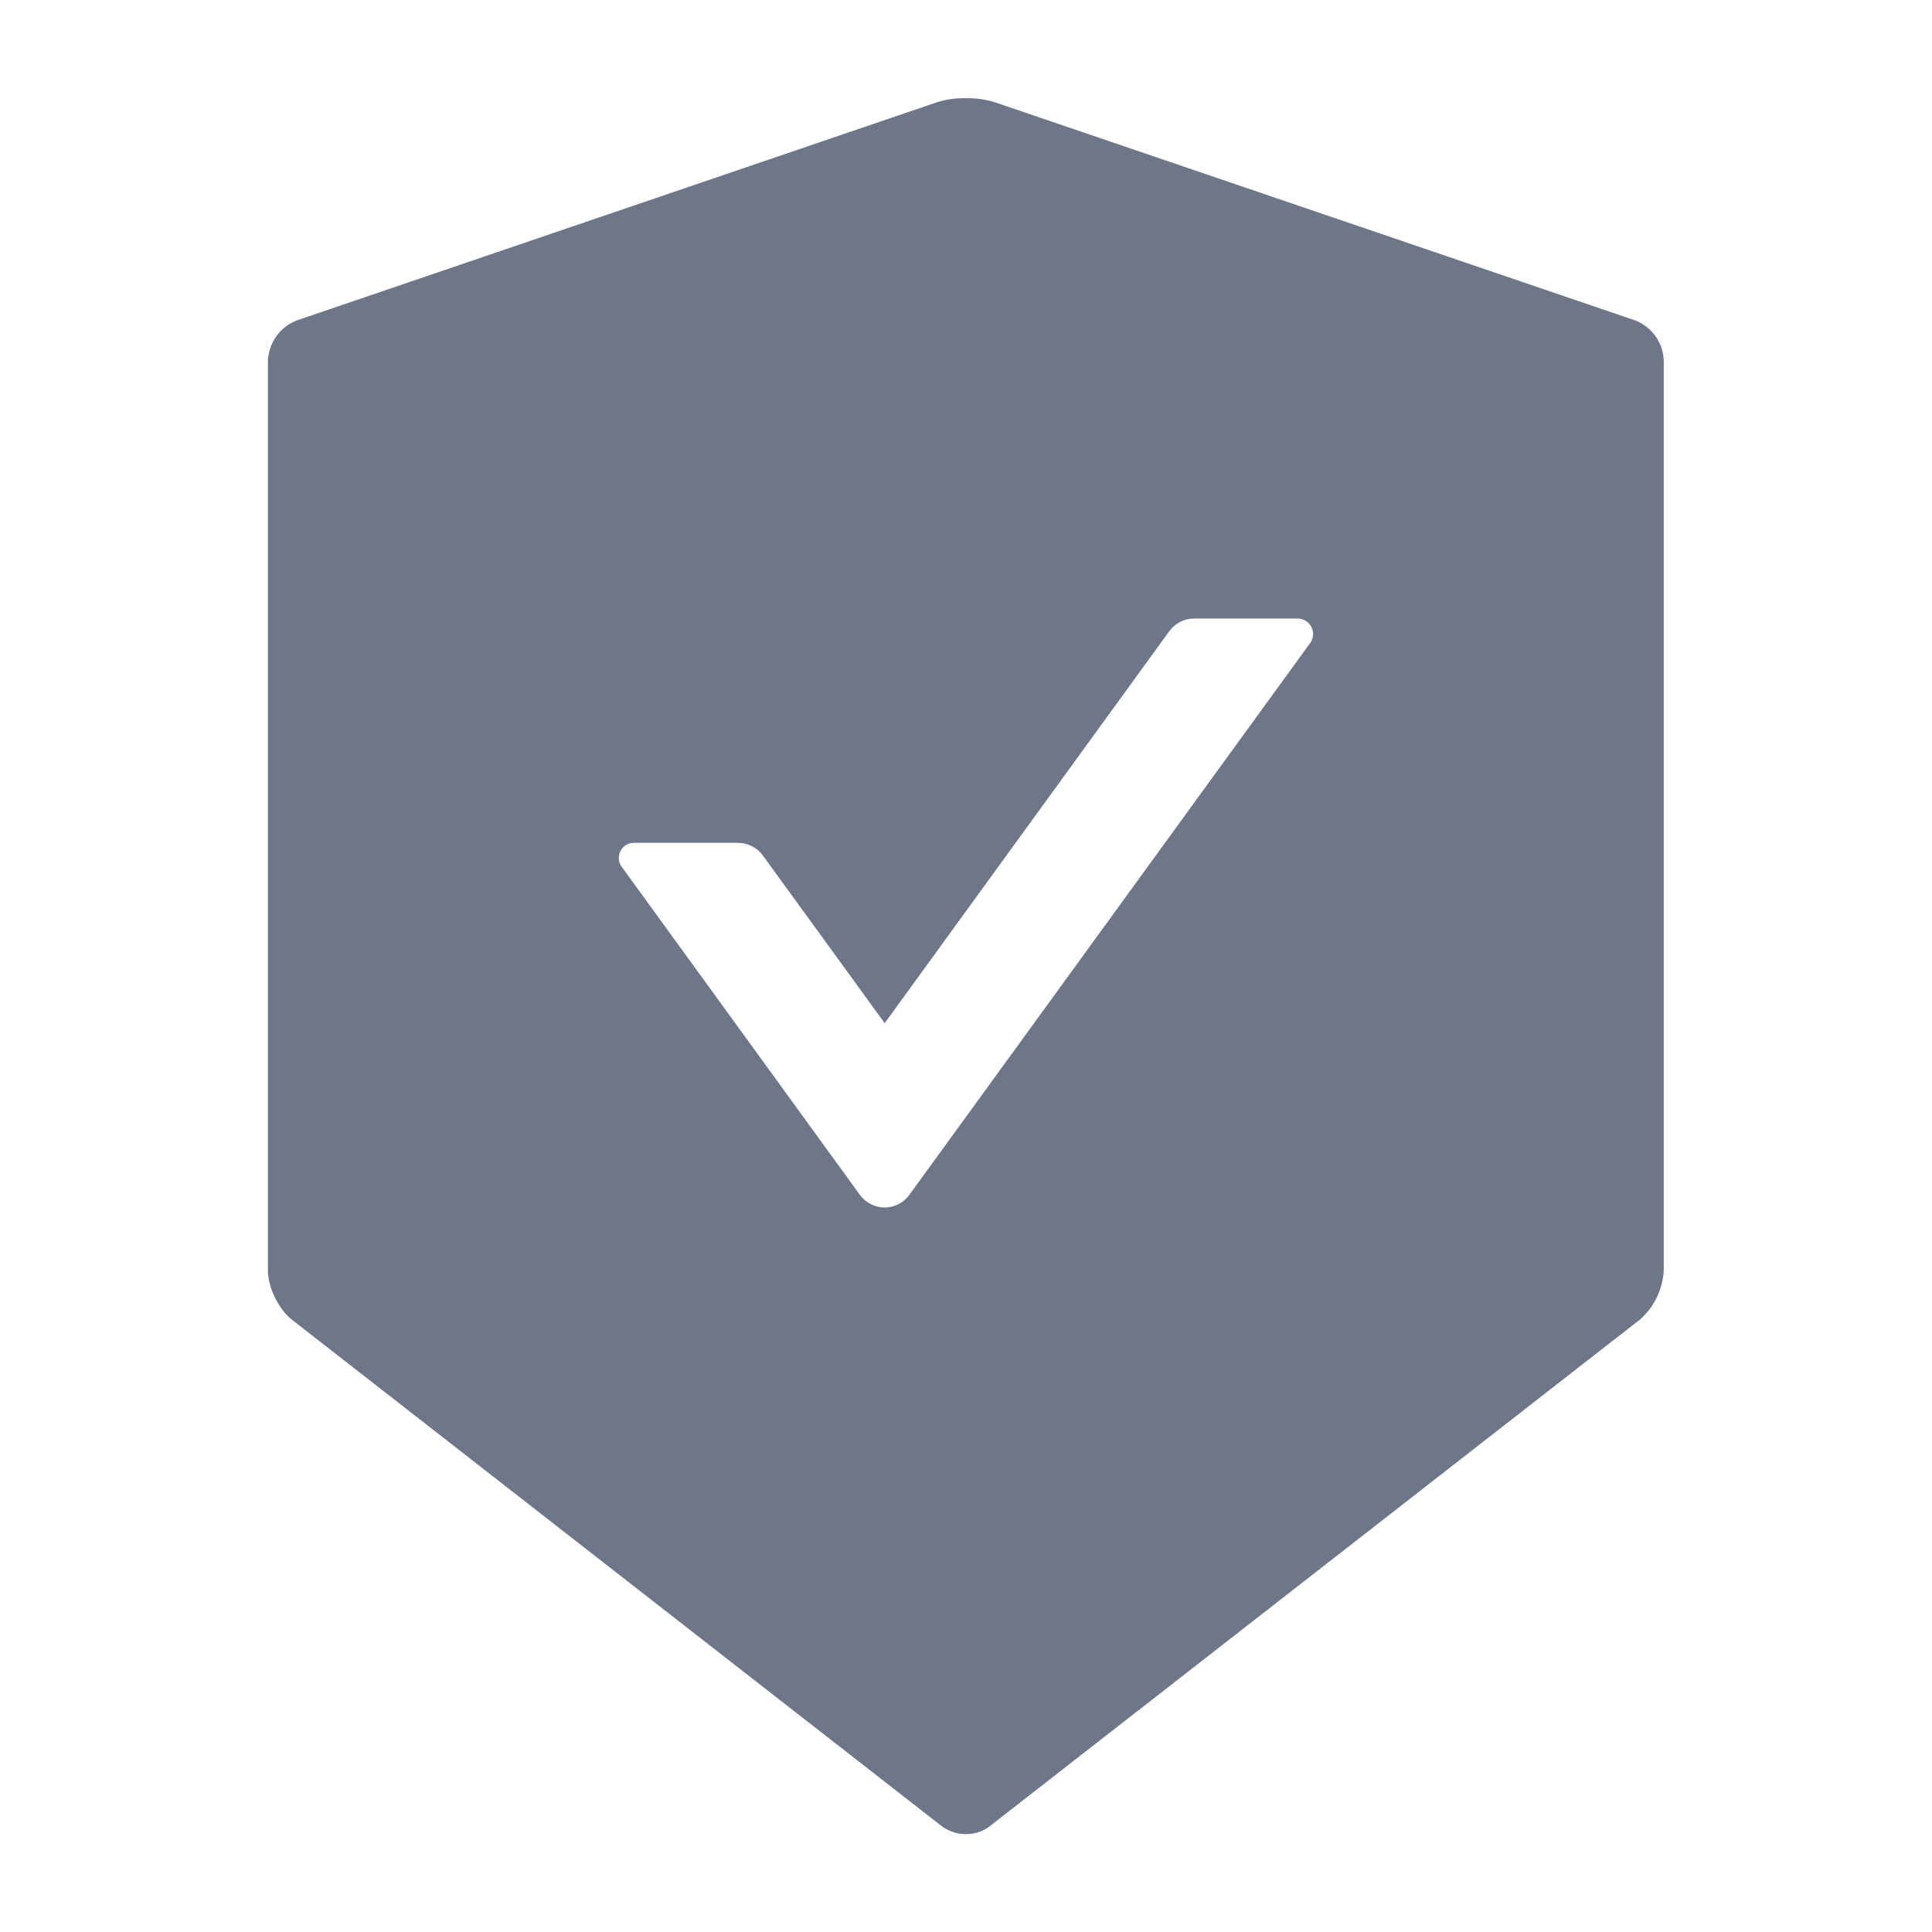
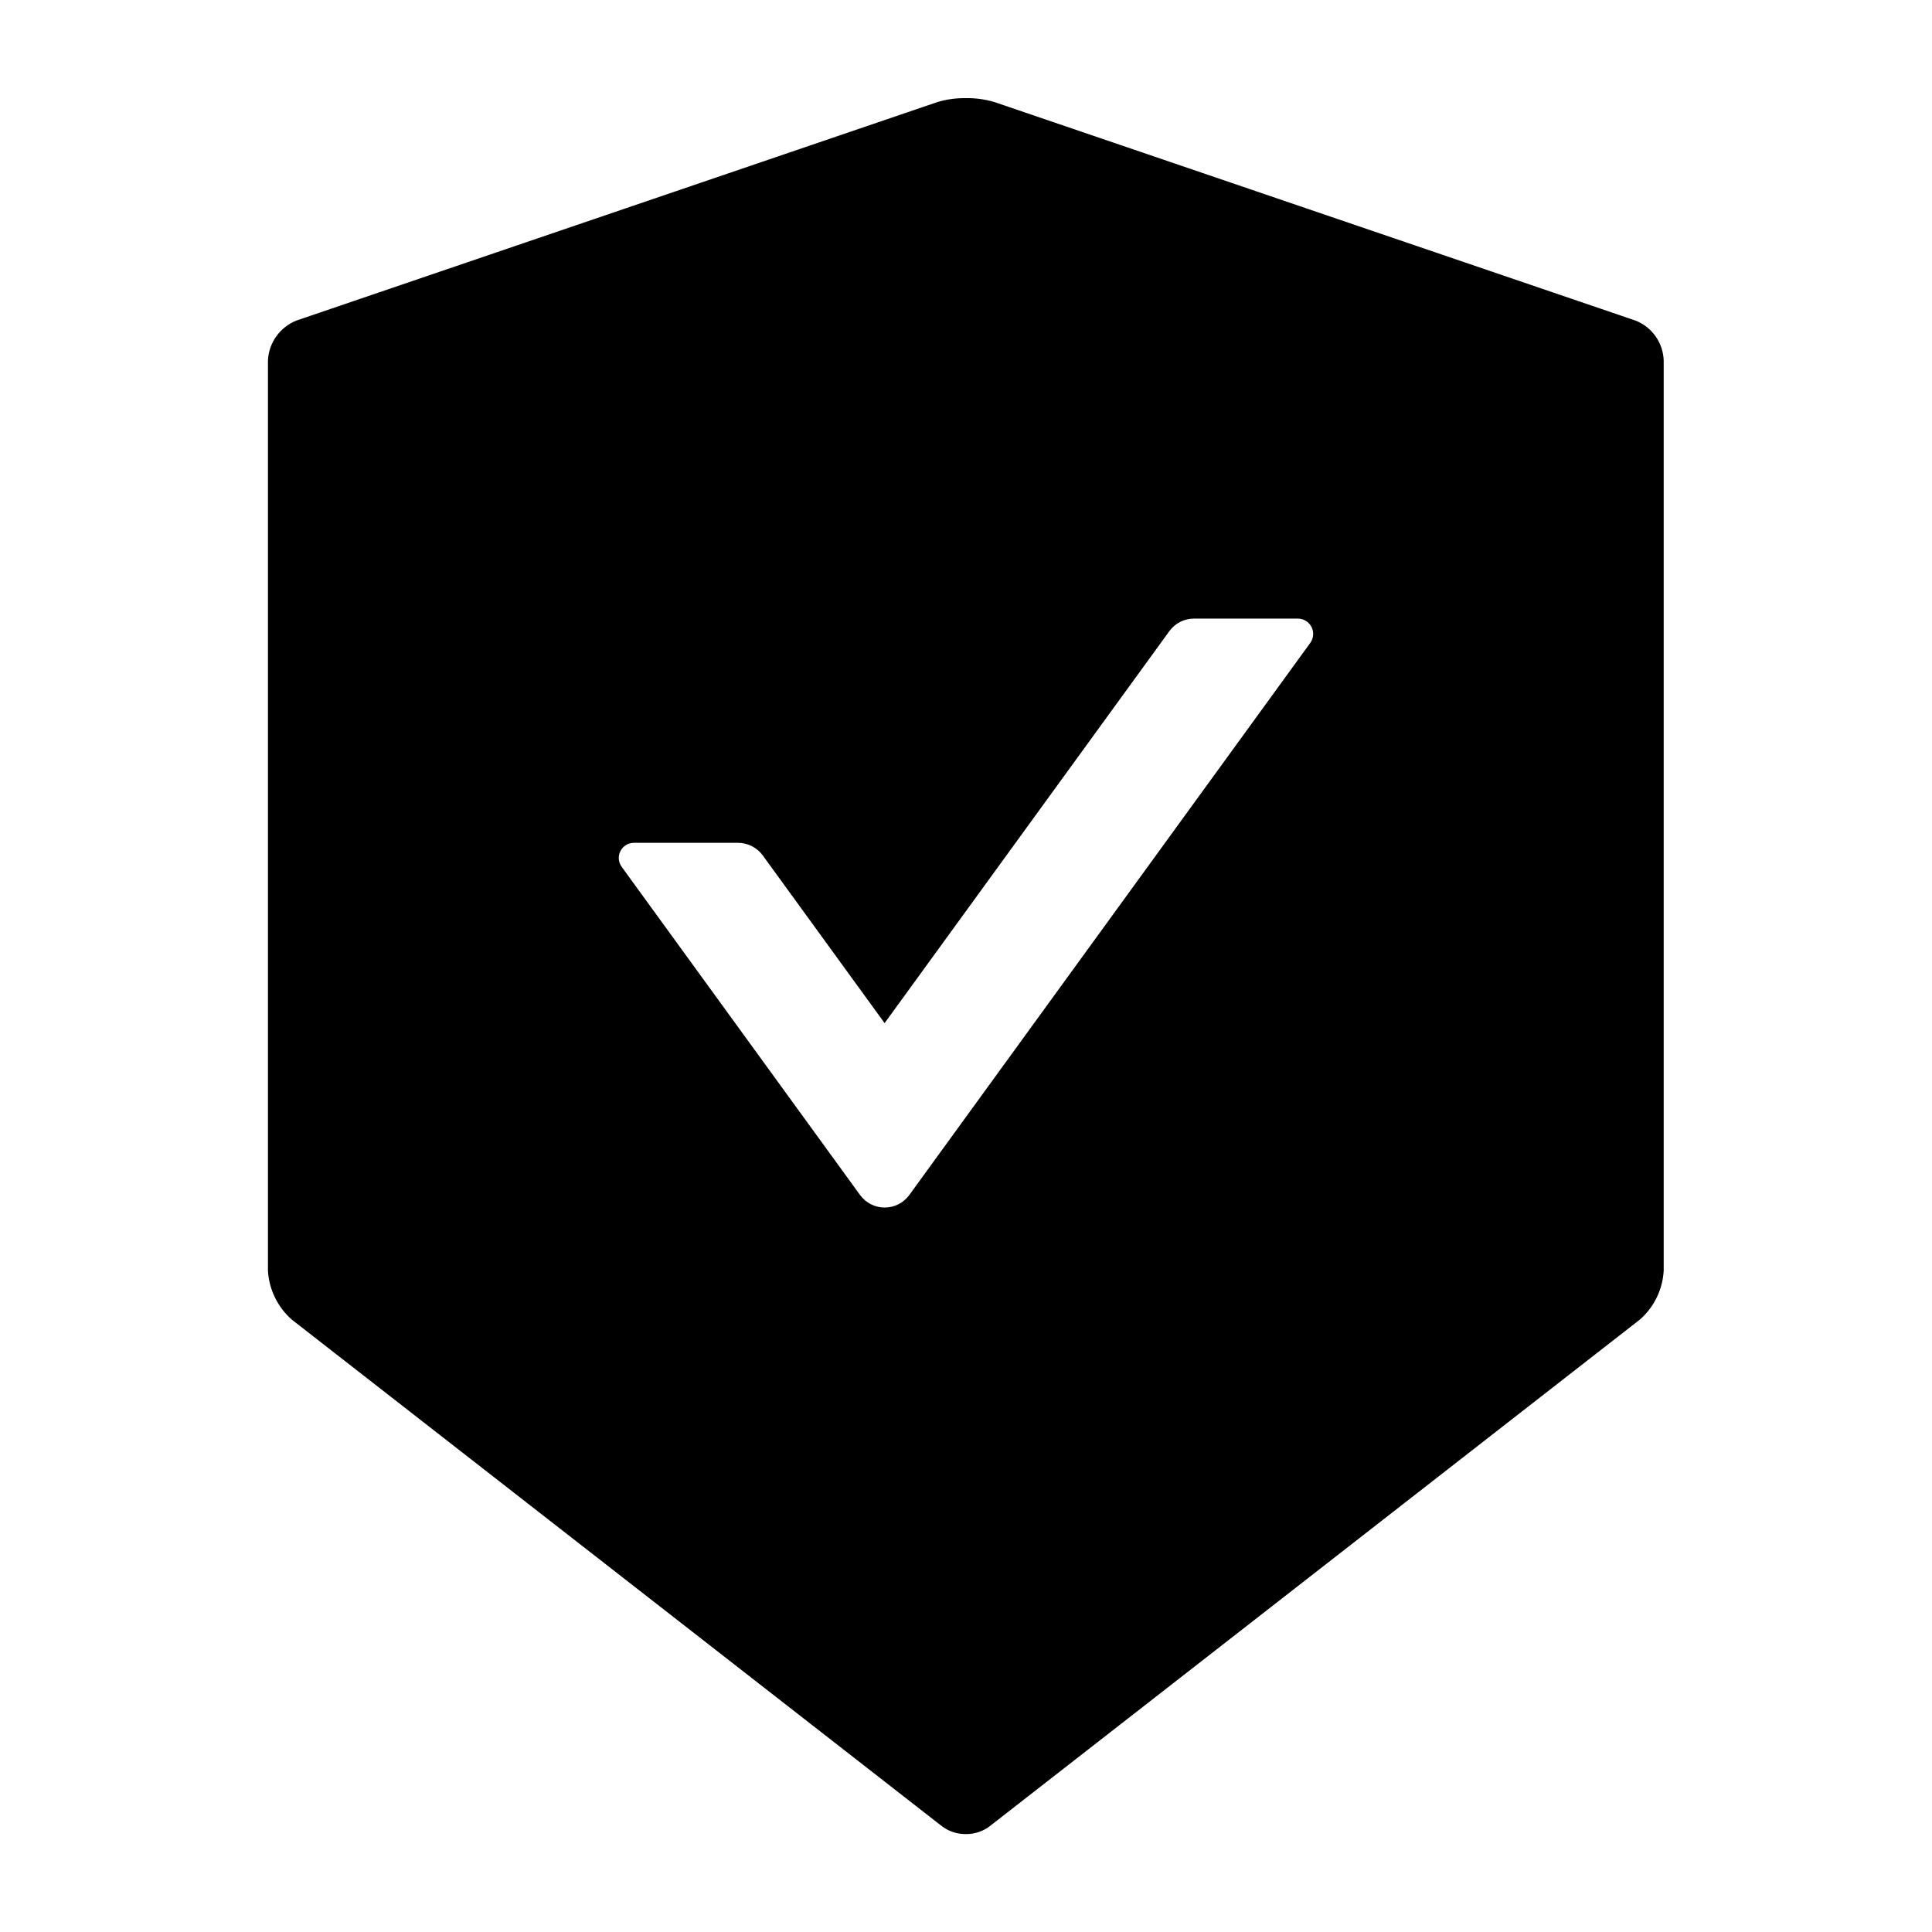
- <svg xmlns="http://www.w3.org/2000/svg" width="12px" height="12px" viewBox="0 0 12 12" version="1.1">
-   <g id="最终0419" stroke="none" stroke-width="1" fill="none" fill-rule="evenodd">
-     <g id="00-行业应用导航" transform="translate(-366, -192)" fill-rule="nonzero">
-       <g id="编组-8" transform="translate(366, 188)">
-         <g id="设防" transform="translate(0, 4)">
-           <rect id="矩形" fill="#000000" opacity="0" x="0" y="0" width="12" height="12" />
-           <path d="M6,0.61 C6.06,0.609 6.119,0.617 6.176,0.634 L6.176,0.634 L10.159,1.991 C10.261,2.032 10.33,2.129 10.334,2.24 L10.334,2.24 L10.334,7.892 C10.327,8.009 10.274,8.119 10.186,8.196 L10.186,8.196 L6.146,11.344 C6.104,11.376 6.052,11.393 5.998,11.392 C5.946,11.392 5.894,11.375 5.851,11.344 L5.851,11.344 L1.812,8.196 C1.731,8.132 1.664,7.996 1.664,7.892 L1.664,7.892 L1.664,2.239 C1.67,2.129 1.738,2.032 1.841,1.991 L1.841,1.991 L5.823,0.634 C5.88,0.617 5.94,0.608 6,0.61 Z M8.062,3.842 L7.416,3.842 C7.355,3.842 7.299,3.871 7.263,3.92 L7.263,3.92 L5.495,6.355 L4.737,5.312 C4.702,5.264 4.644,5.235 4.584,5.235 L4.584,5.235 L3.938,5.235 C3.902,5.235 3.87,5.254 3.854,5.286 C3.838,5.317 3.84,5.355 3.861,5.383 L3.861,5.383 L5.342,7.423 C5.378,7.471 5.435,7.5 5.495,7.5 C5.555,7.5 5.612,7.471 5.647,7.423 L5.647,7.423 L8.139,3.992 C8.182,3.931 8.139,3.844 8.062,3.842 L8.062,3.842 Z" id="形状结合" fill="#6D7789" />
-         </g>
-       </g>
-     </g>
-   </g>
+ <svg xmlns="http://www.w3.org/2000/svg" t="1679048023486" class="icon" viewBox="0 0 1024 1024" version="1.1" p-id="1794" width="200" height="200">
+   <path d="M512 52.032c5.12-0.128 10.176 0.64 15.04 2.048l339.84 115.84a23.552 23.552 0 0 1 14.912 21.184v482.368a37.184 37.184 0 0 1-12.608 25.92L524.48 968a20.48 20.48 0 0 1-12.608 4.096A20.672 20.672 0 0 1 499.328 968L154.624 699.392a37.44 37.44 0 0 1-12.608-25.92V191.04a24 24 0 0 1 15.04-21.12l339.84-115.84A49.152 49.152 0 0 1 512 52.032z m176 275.84h-55.168a16.128 16.128 0 0 0-13.056 6.656L468.864 542.272l-64.64-88.96a16.32 16.32 0 0 0-13.056-6.592H336a8 8 0 0 0-6.528 12.672l126.4 174.016a16.128 16.128 0 0 0 26.048 0l212.608-292.736a8.128 8.128 0 0 0-6.528-12.8z" p-id="1795" />
</svg>
